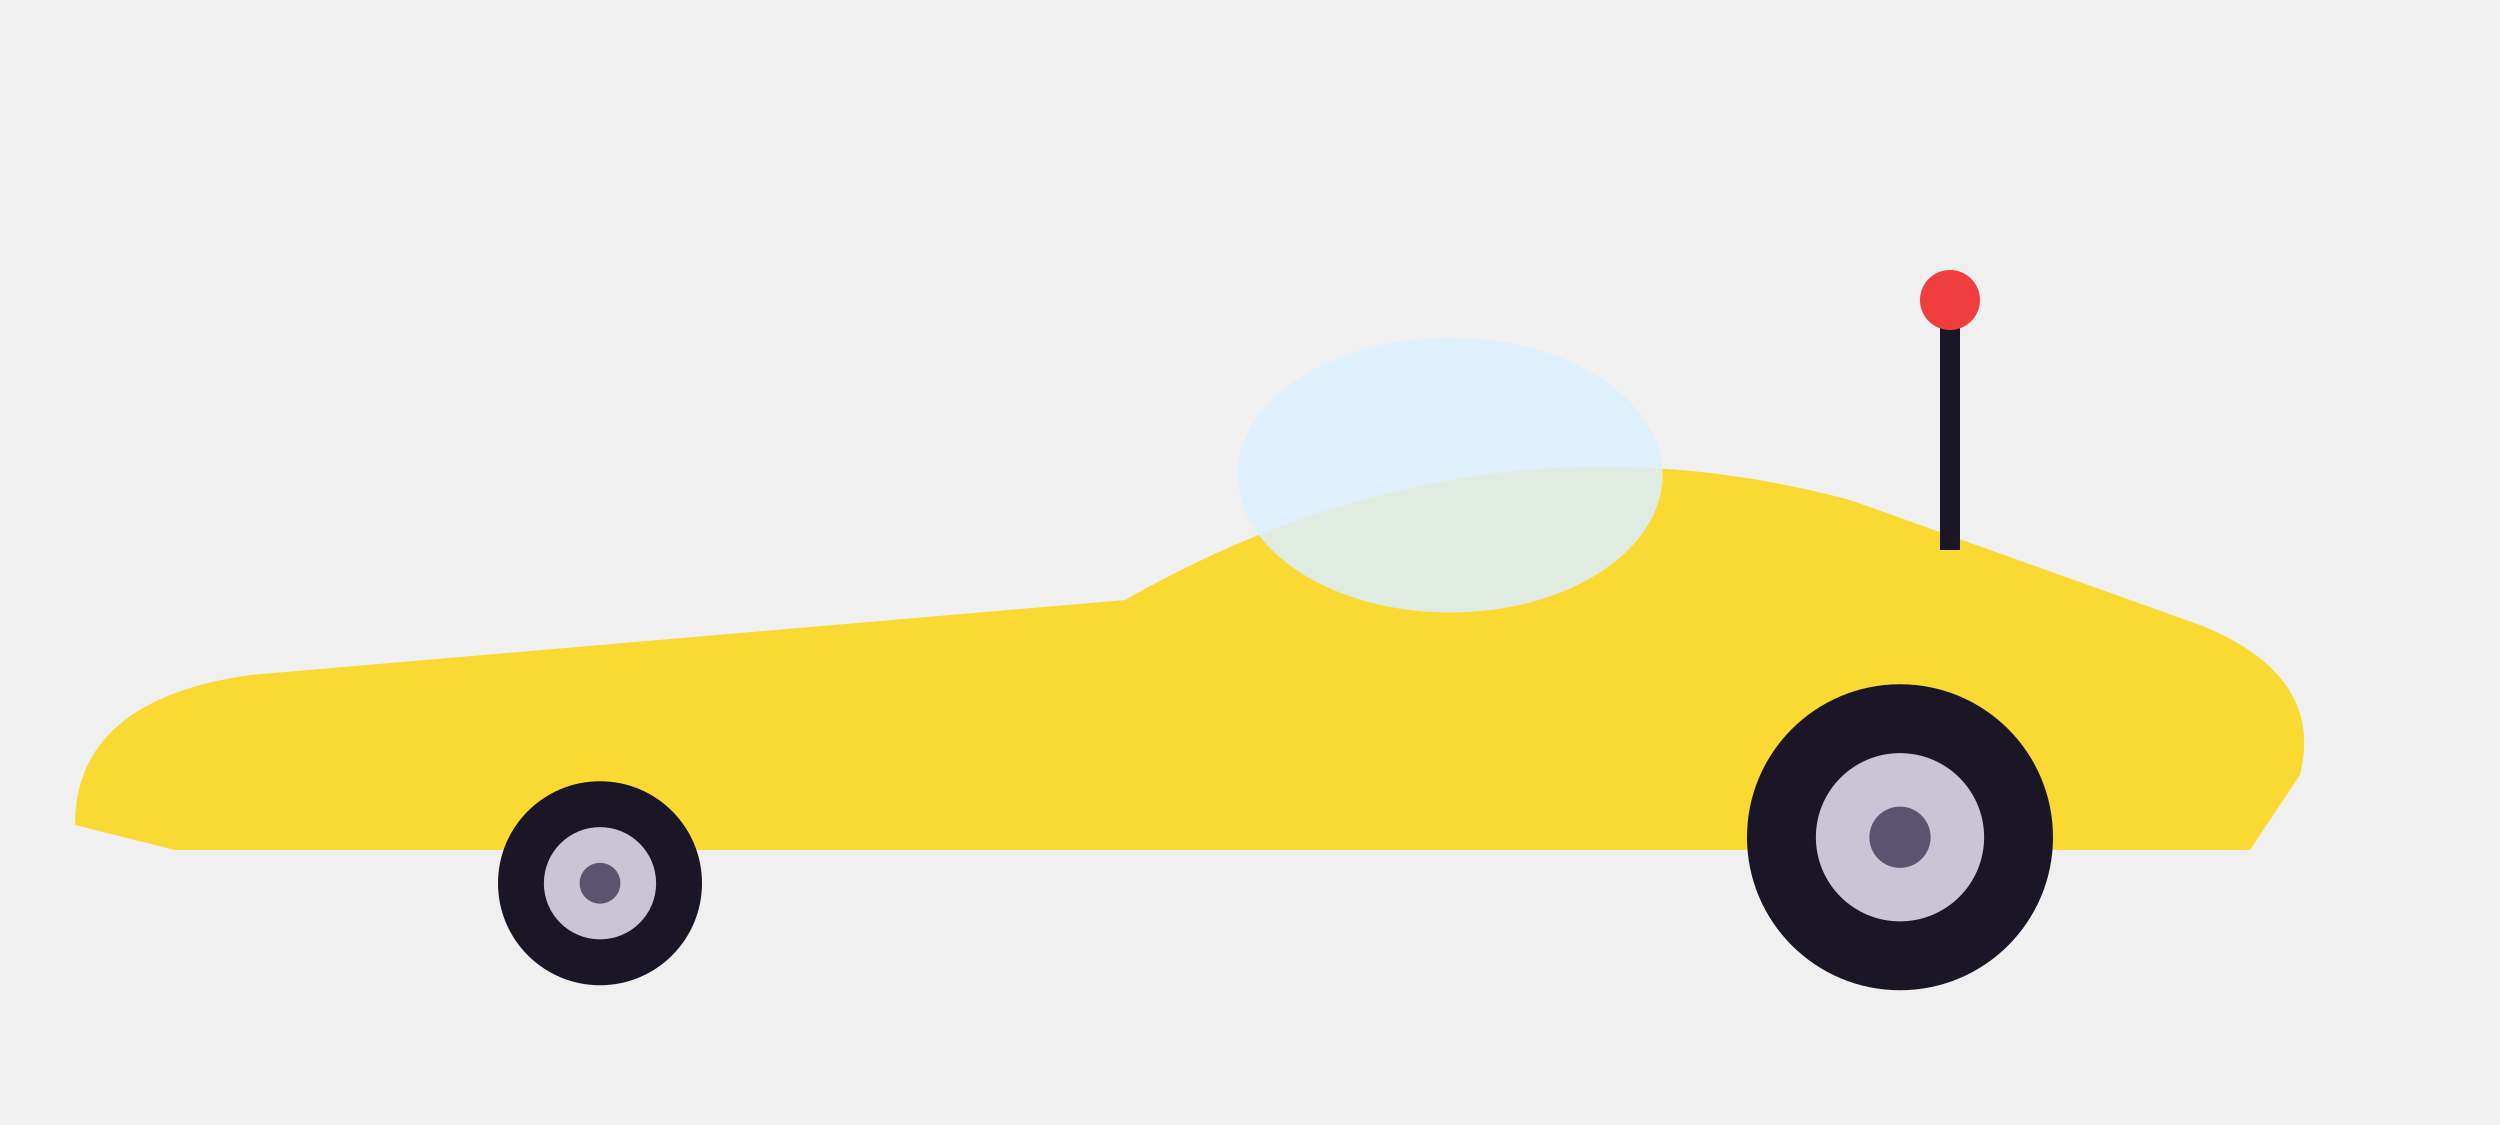
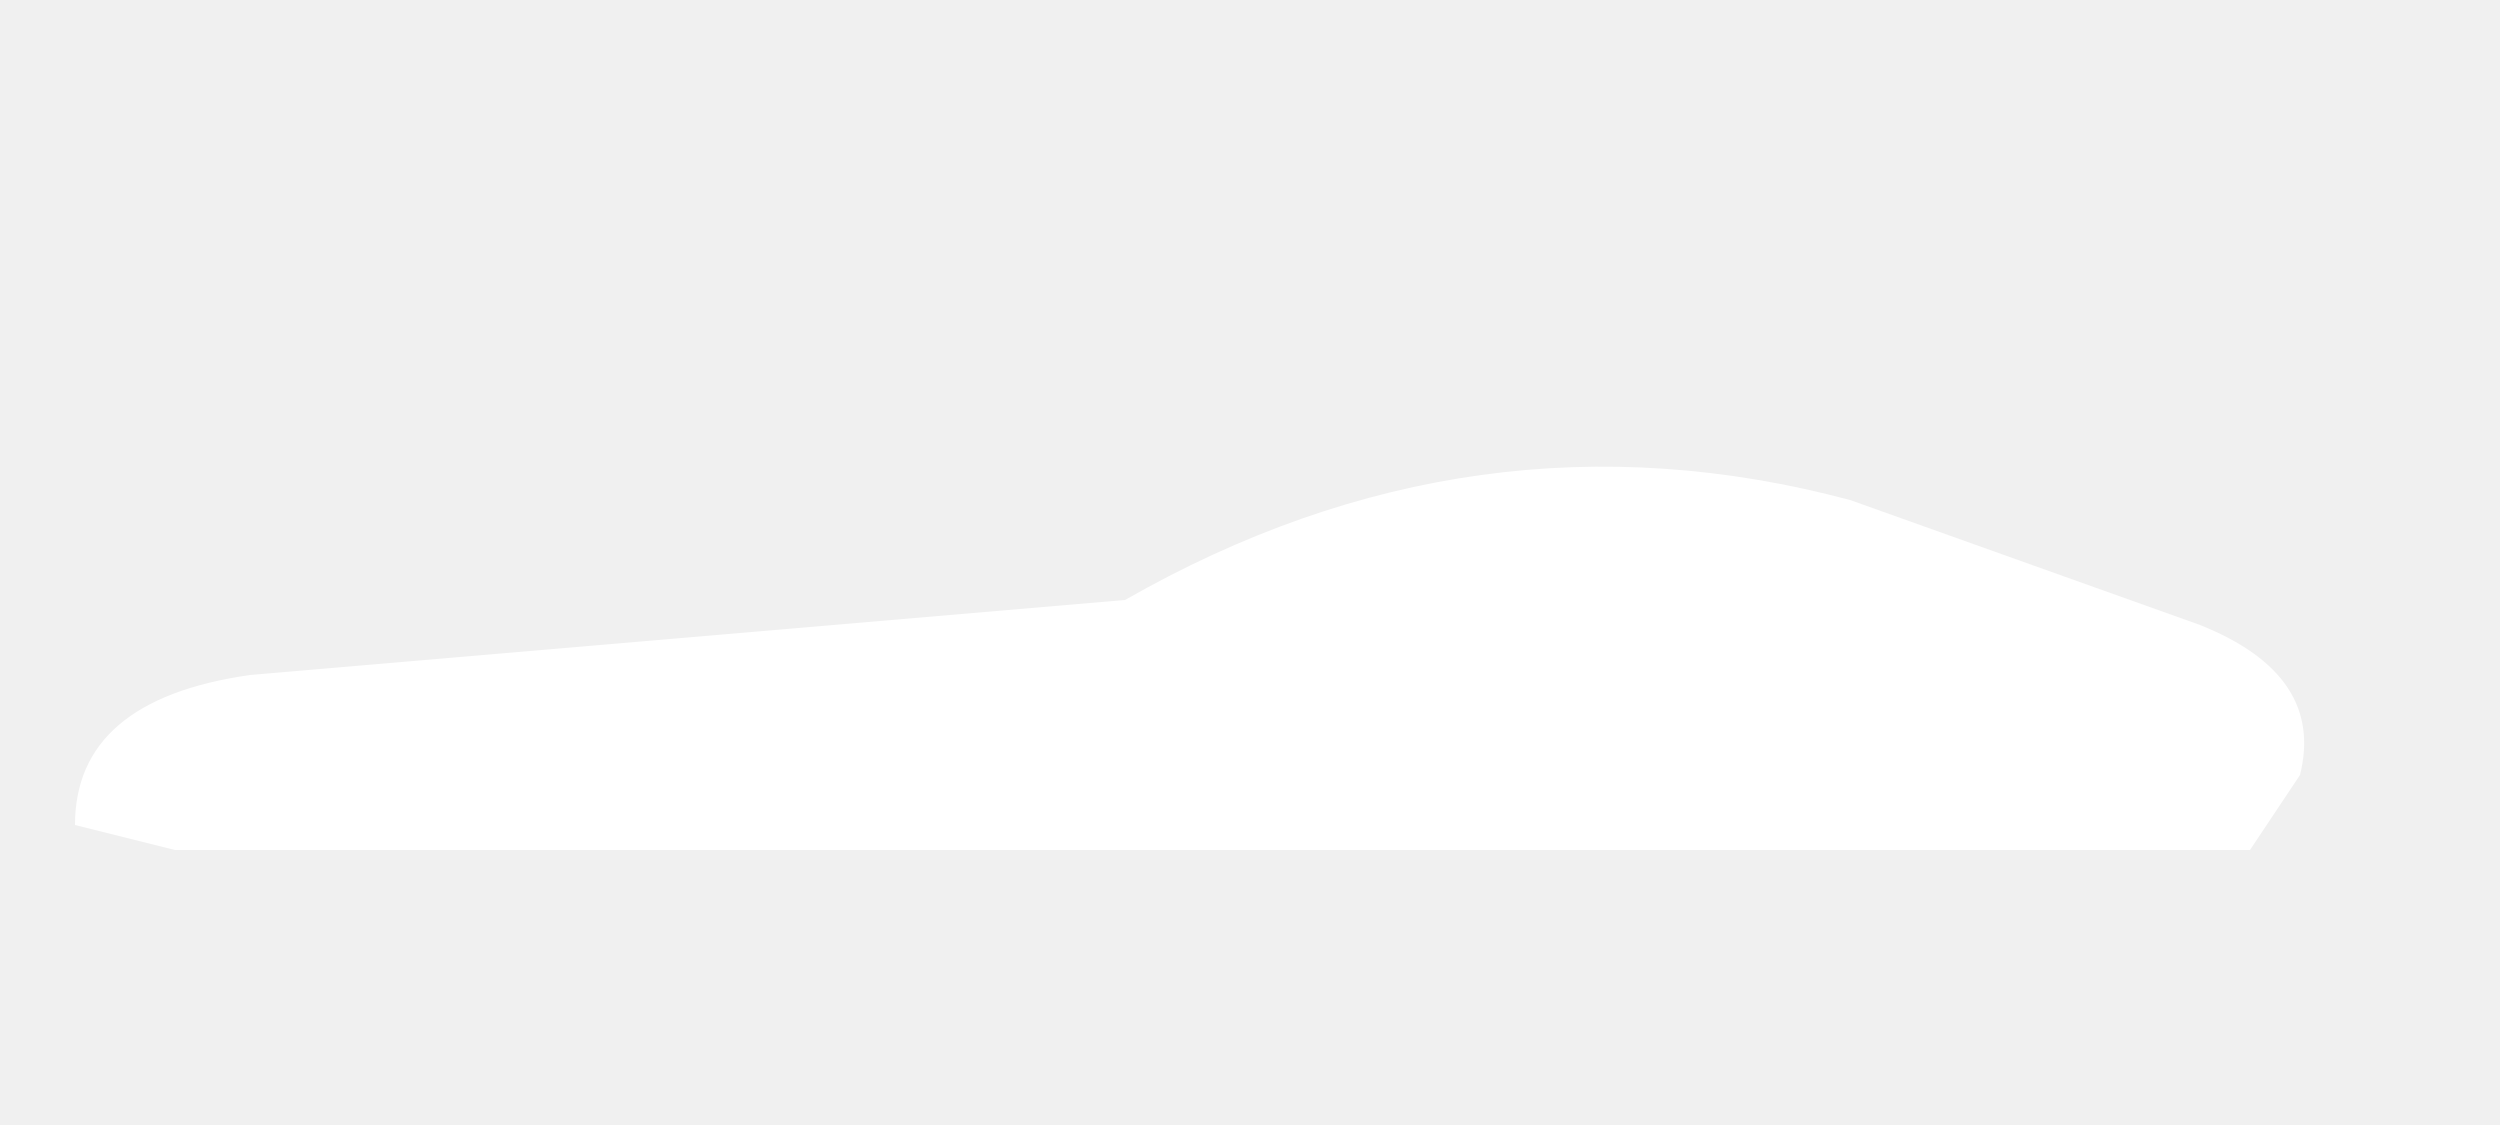
<svg xmlns="http://www.w3.org/2000/svg" width="800" height="360" viewBox="0 0 200 90">
-   <path d="M6 66 Q6 56 20 54 L90 48 Q118 32 148 40 L176 50 Q186 54 184 62 L180 68 L14 68 Z" fill="#fad933" />
-   <ellipse cx="116" cy="38" rx="17" ry="11" fill="#dcf0ff" fill-opacity="0.85" />
-   <rect x="155.2" y="25" width="1.6" height="19" fill="#1a1626" />
-   <circle cx="156" cy="24" r="2.4" fill="#f03d3d" />
-   <circle cx="48" cy="70.66" r="8.16" fill="#1a1626" />
-   <circle cx="48" cy="70.66" r="4.49" fill="#c9c4d6" />
-   <circle cx="48" cy="70.66" r="1.63" fill="#5a5470" />
-   <circle cx="152" cy="66.98" r="12.24" fill="#1a1626" />
-   <circle cx="152" cy="66.98" r="6.73" fill="#c9c4d6" />
-   <circle cx="152" cy="66.98" r="2.45" fill="#5a5470" />
+   <path d="M6 66 Q6 56 20 54 L90 48 Q118 32 148 40 L176 50 Q186 54 184 62 L180 68 L14 68 Z" fill="#ffffff" />
</svg>
